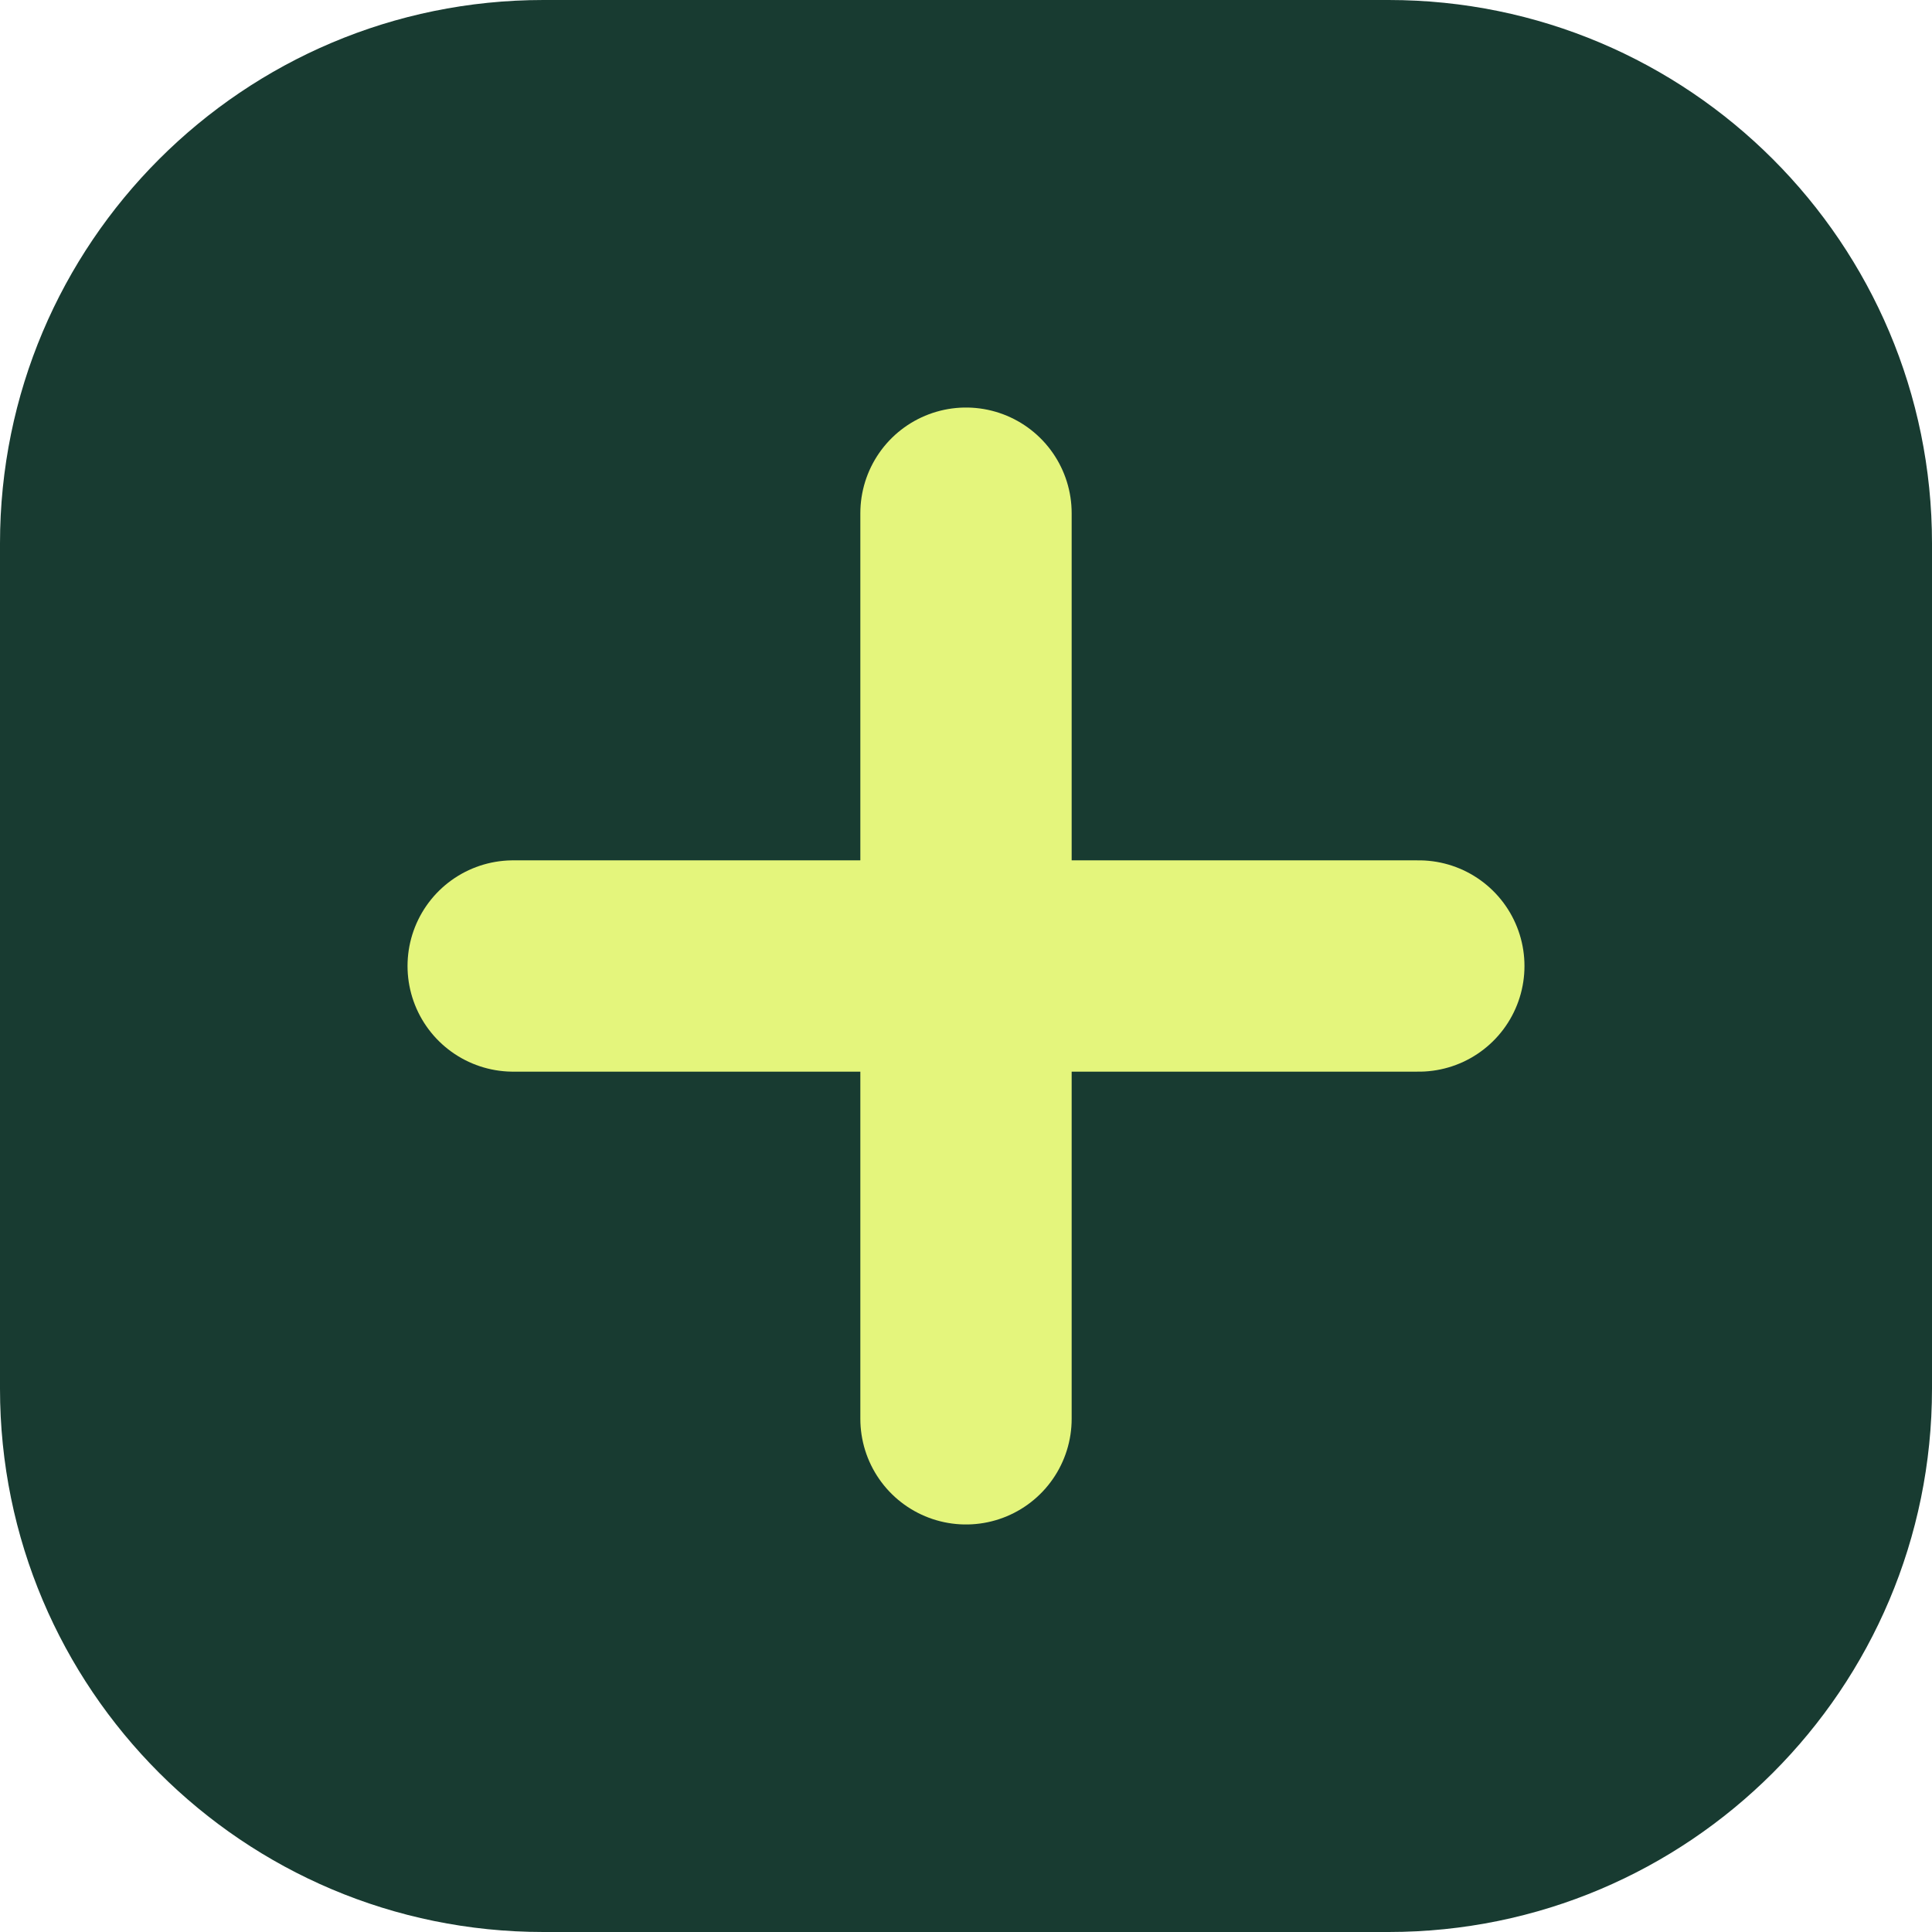
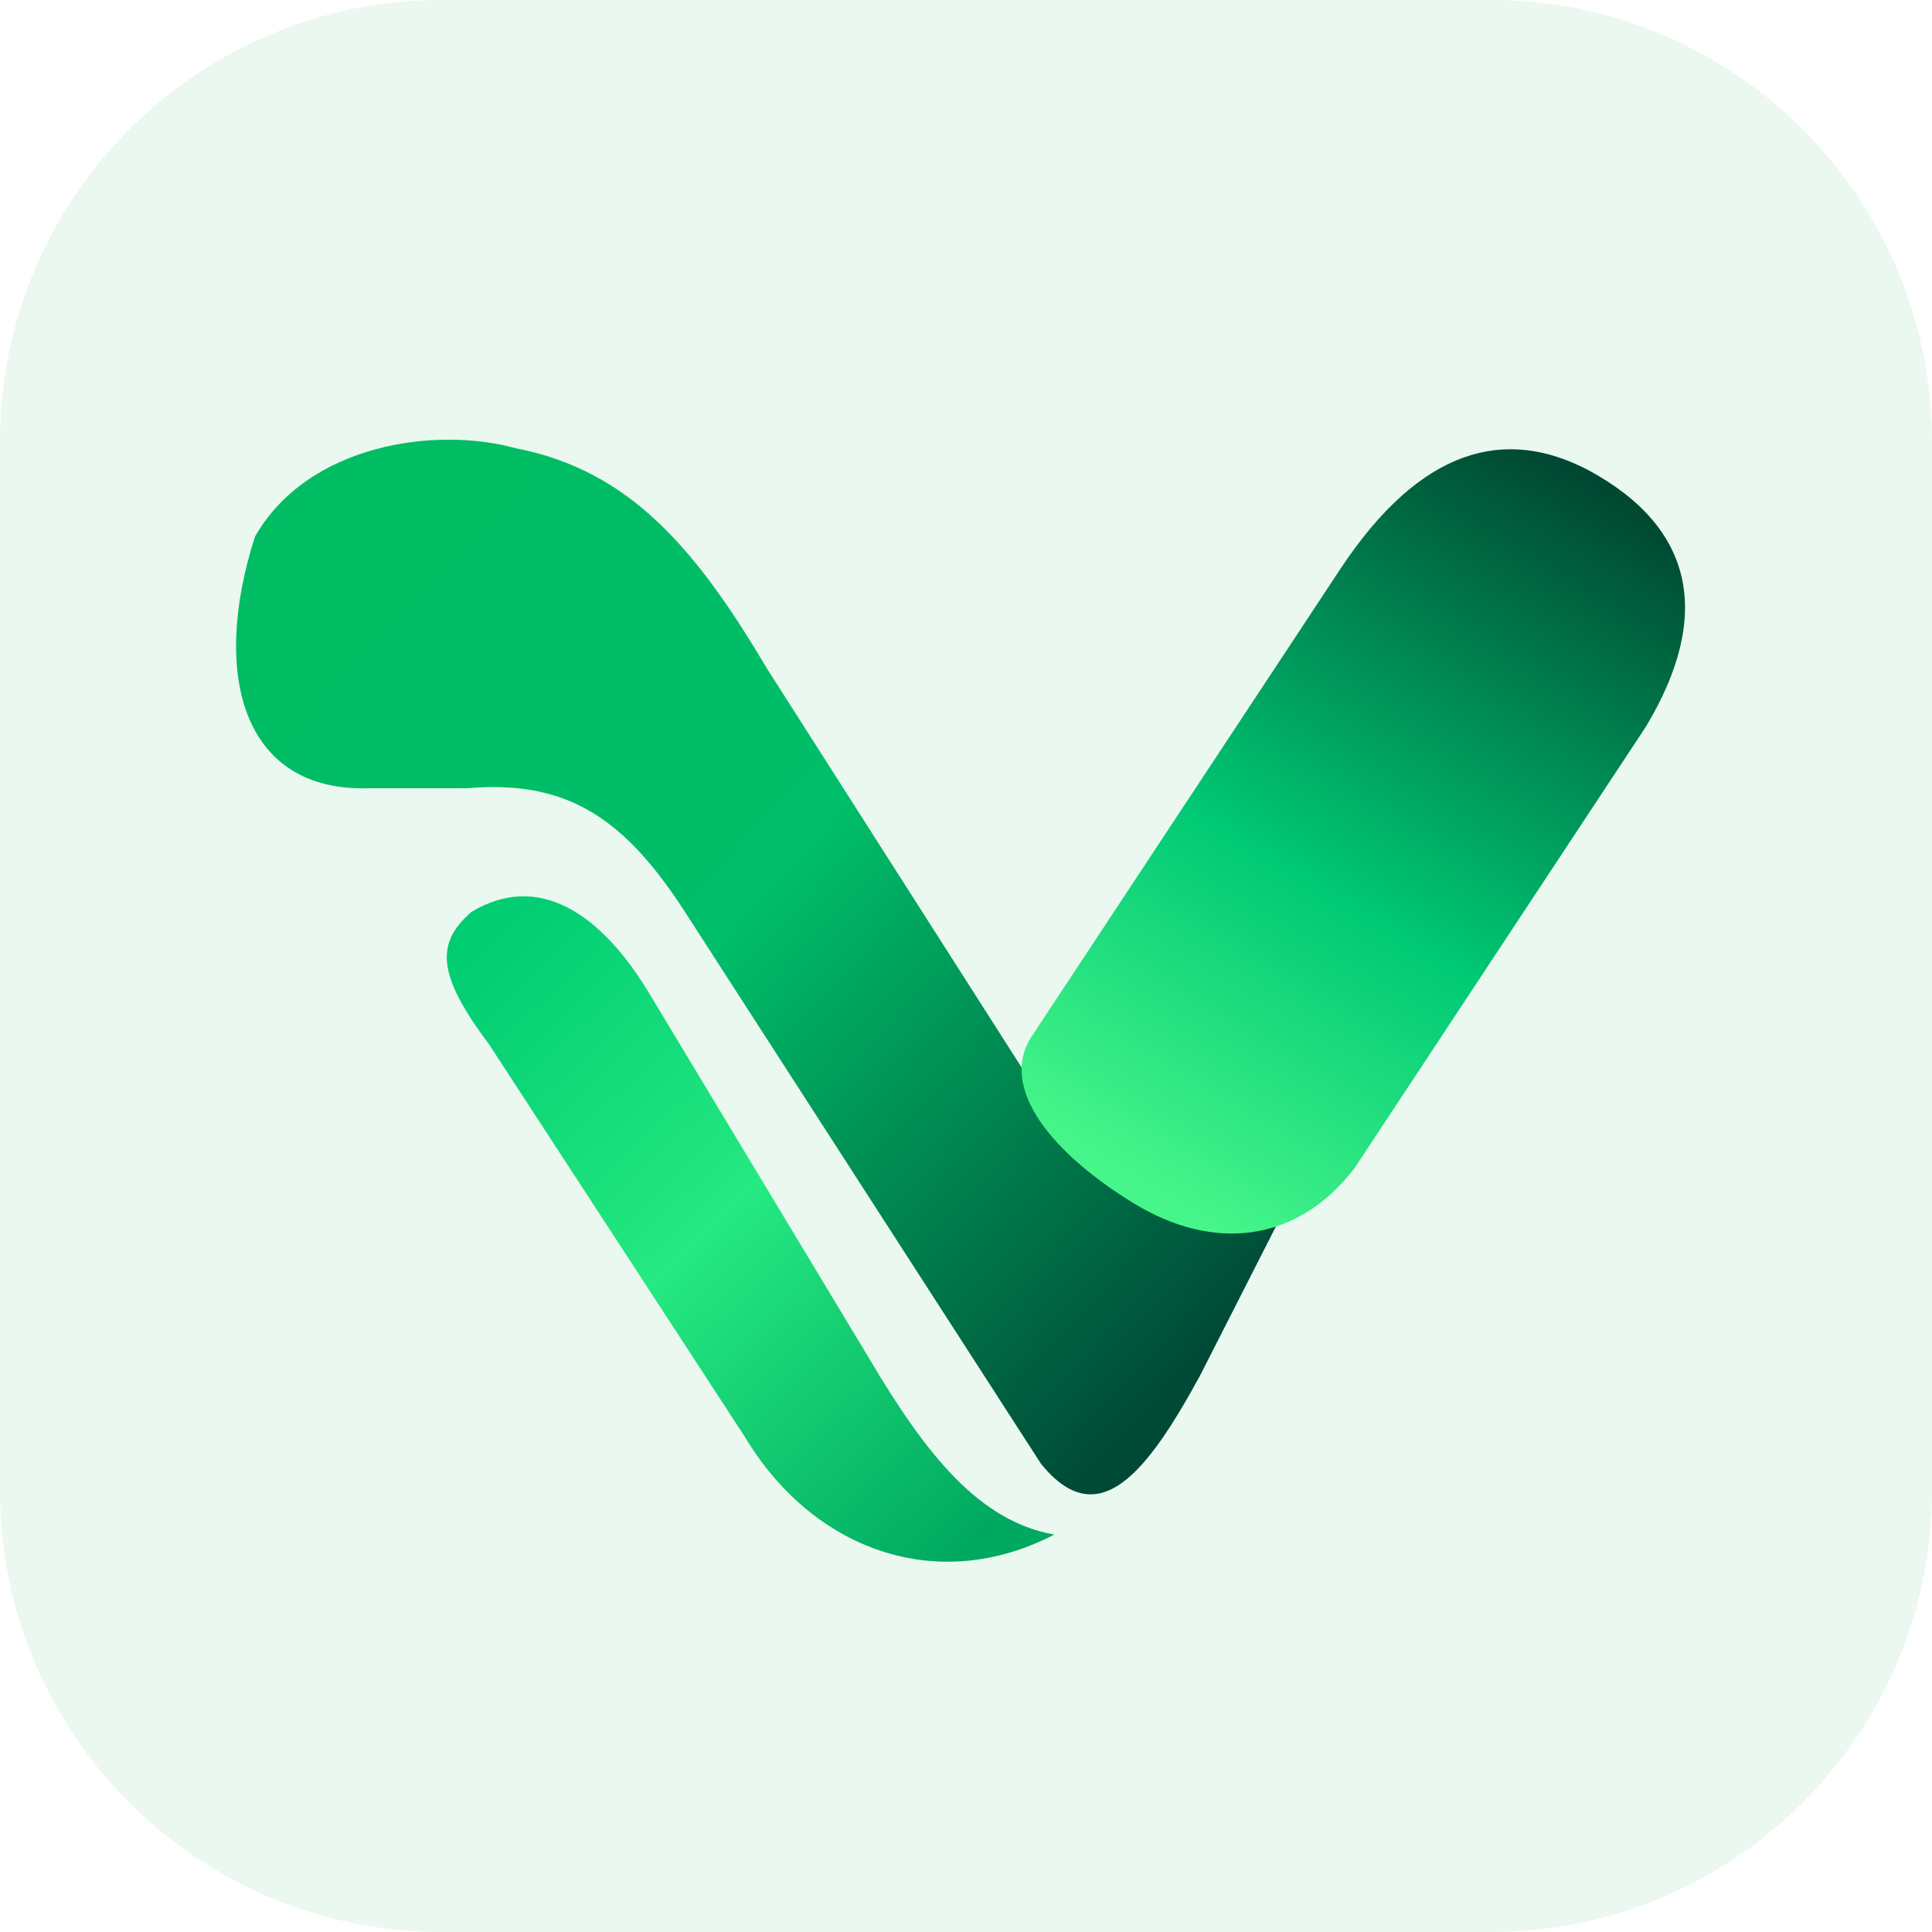
- <svg xmlns="http://www.w3.org/2000/svg" viewBox="0 0 64 64">
-   <rect width="64" height="64" rx="18" fill="#183b31" />
-   <path d="M32 17v30M17 32h30" stroke="#e4f57c" stroke-width="7" stroke-linecap="round" />
+ <svg xmlns="http://www.w3.org/2000/svg" viewBox="0 0 350 350">
+   <rect width="350" height="350" rx="80" fill="#EAF8F0" />
+   <g transform="translate(35 70) scale(.8)">
+     <defs>
+       <linearGradient id="flow" x1="20" y1="35" x2="225" y2="225" gradientUnits="userSpaceOnUse">
+         <stop stop-color="#00BD63" />
+         <stop offset=".48" stop-color="#00BE69" />
+         <stop offset="1" stop-color="#004936" />
+       </linearGradient>
+       <linearGradient id="rise" x1="215" y1="182" x2="313" y2="20" gradientUnits="userSpaceOnUse">
+         <stop stop-color="#47F68A" />
+         <stop offset=".42" stop-color="#00C974" />
+         <stop offset="1" stop-color="#004832" />
+       </linearGradient>
+       <linearGradient id="tail" x1="62" y1="126" x2="184" y2="254" gradientUnits="userSpaceOnUse">
+         <stop stop-color="#00CC71" />
+         <stop offset=".48" stop-color="#25E981" />
+         <stop offset="1" stop-color="#00A960" />
+       </linearGradient>
+     </defs>
+     <g id="symbol">
+       <path fill="url(#tail)" d="M 63 119 C 78 110 92 119 103 137 L 153 220 C 166 242 178 257 195 260 C 168 274 140 263 125 238 L 67 149 C 55 133 55 126 63 119 Z" />
+       <path fill="url(#flow)" d="M 14 34 C 26 13 55 9 73 14 C 99 19 114 37 130 64 L 190 158 C 202 177 219 186 238 178 L 286 110 L 228 224 C 216 246 205 260 192 244 L 112 120 C 98 98 85 89 62 91 L 40 91 C 11 92 4 65 14 34 Z" />
+       <path fill="url(#rise)" d="M 190 147 L 260 41 C 278 14 297 9 316 19 C 340 32 344 52 329 77 L 263 177 C 250 194 231 196 213 185 C 195 174 182 159 190 147 Z" />
+     </g>
+   </g>
</svg>
